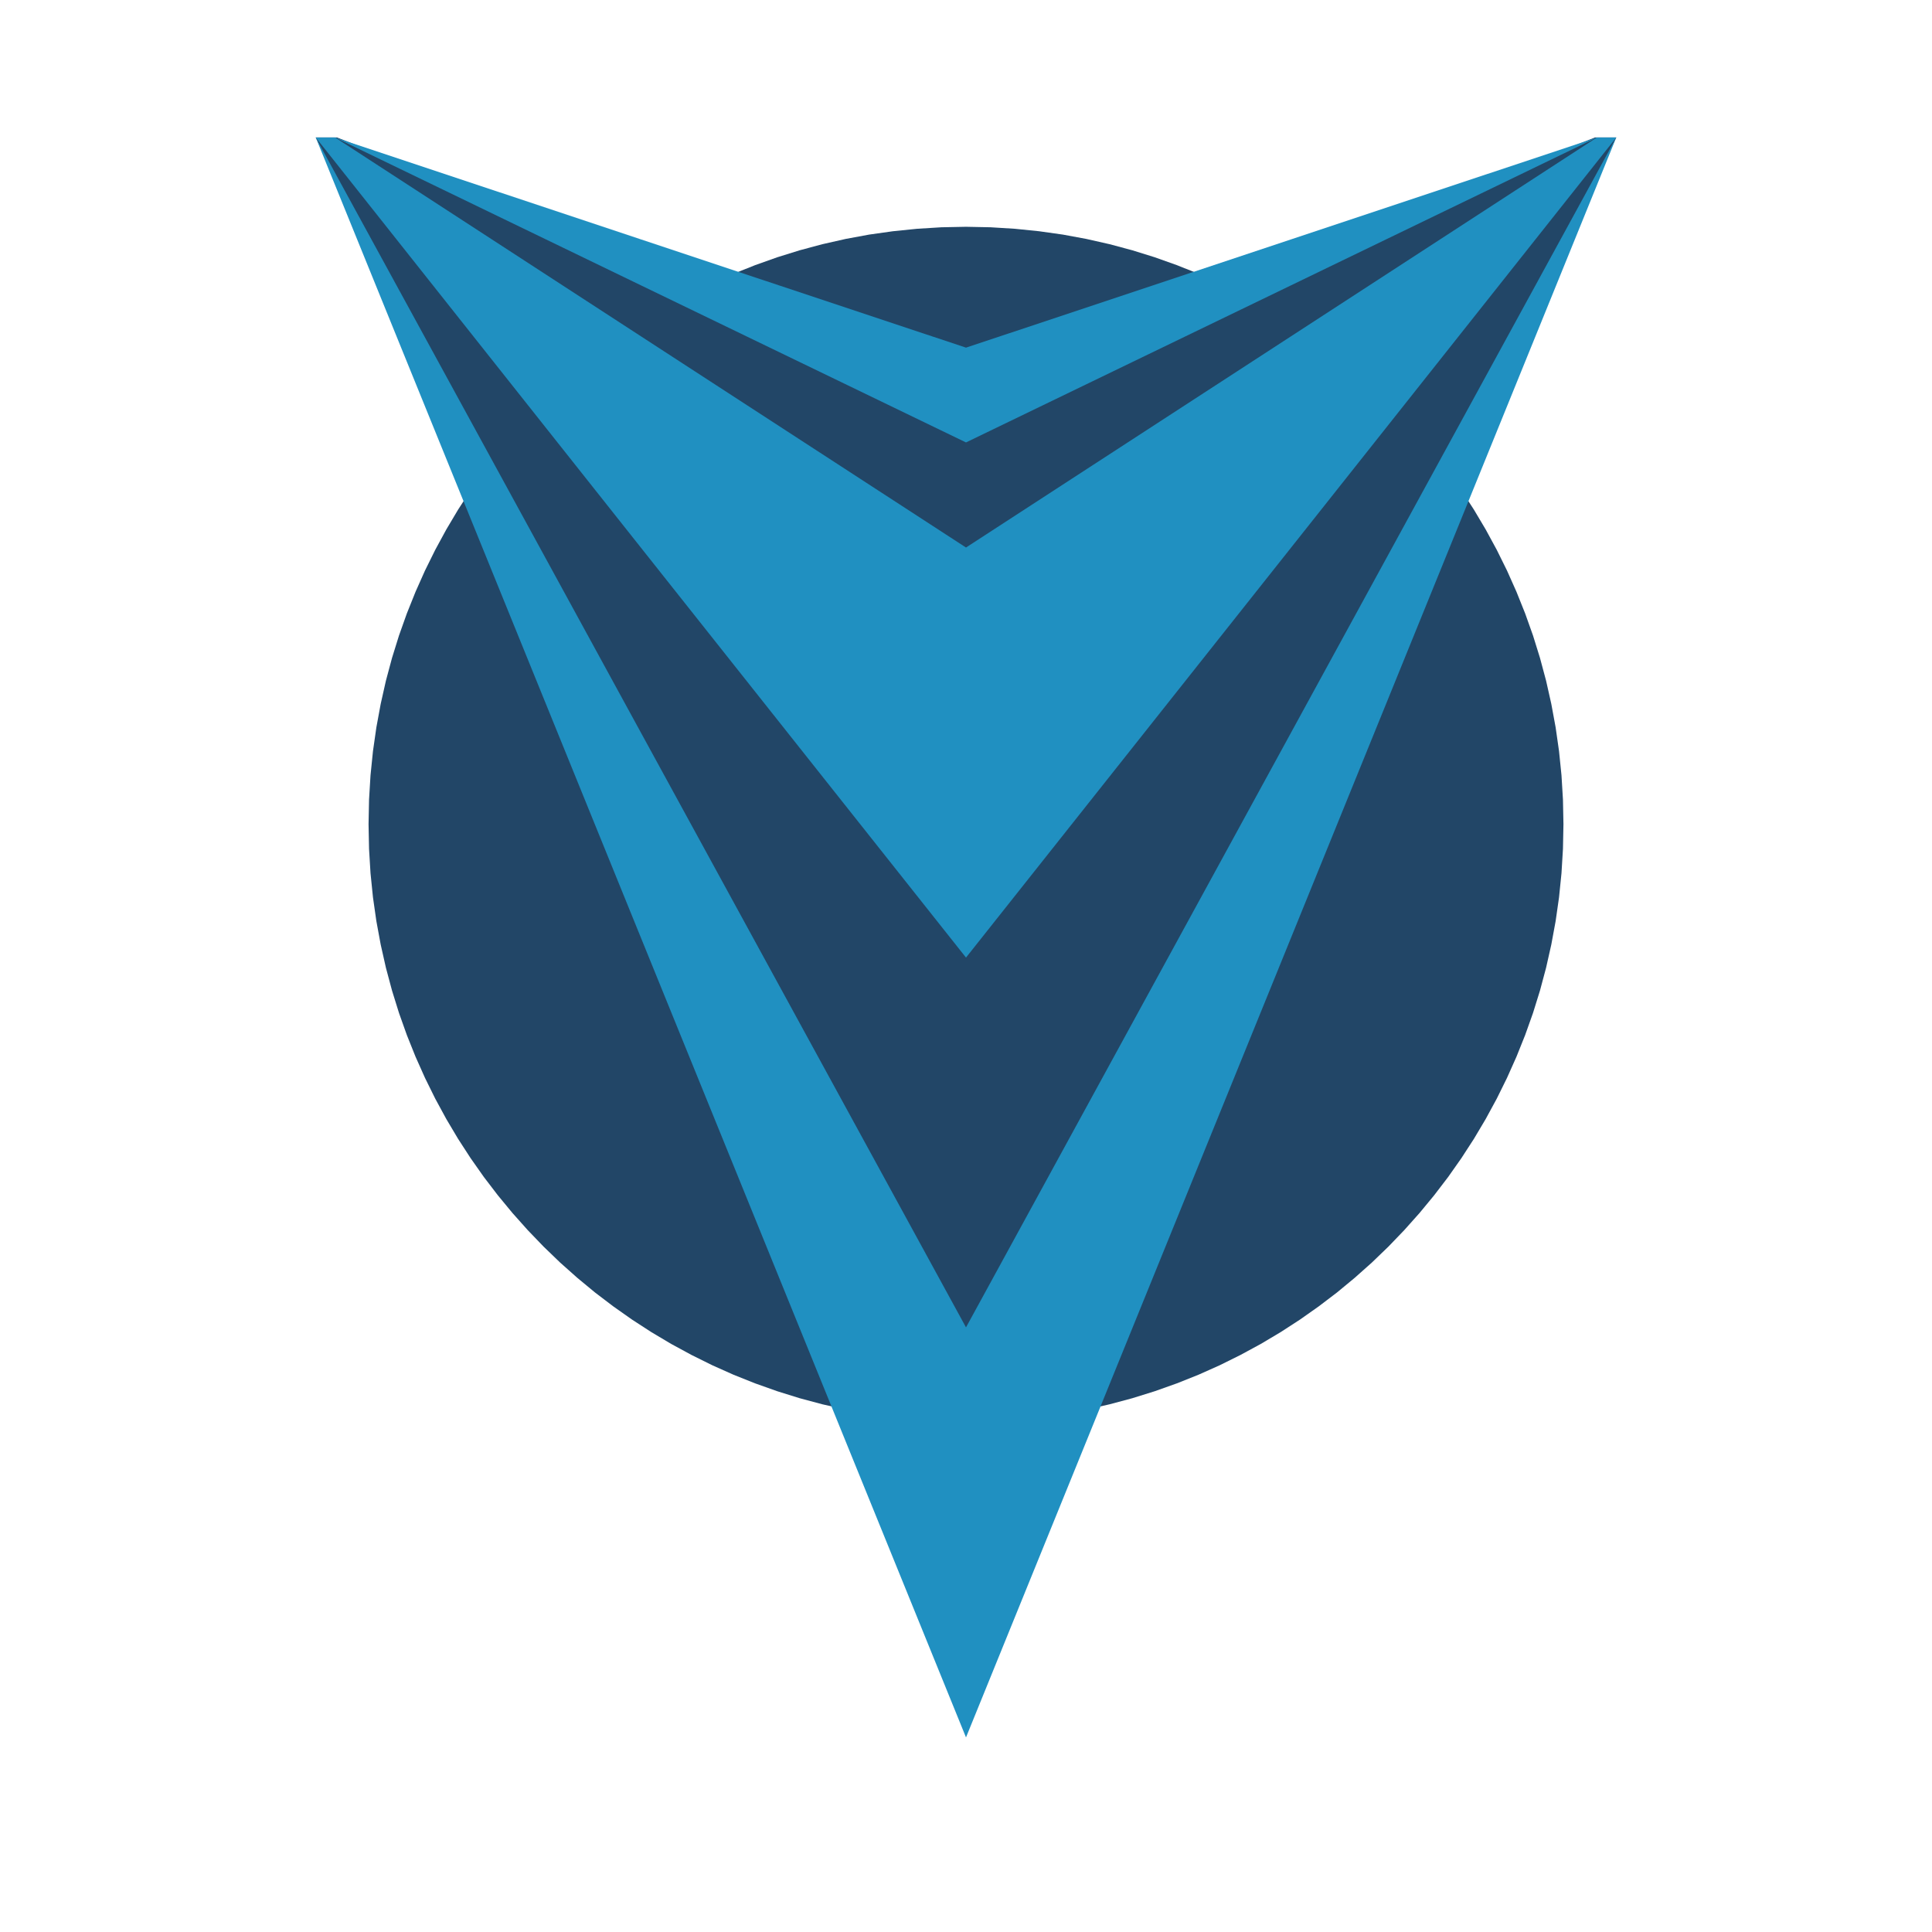
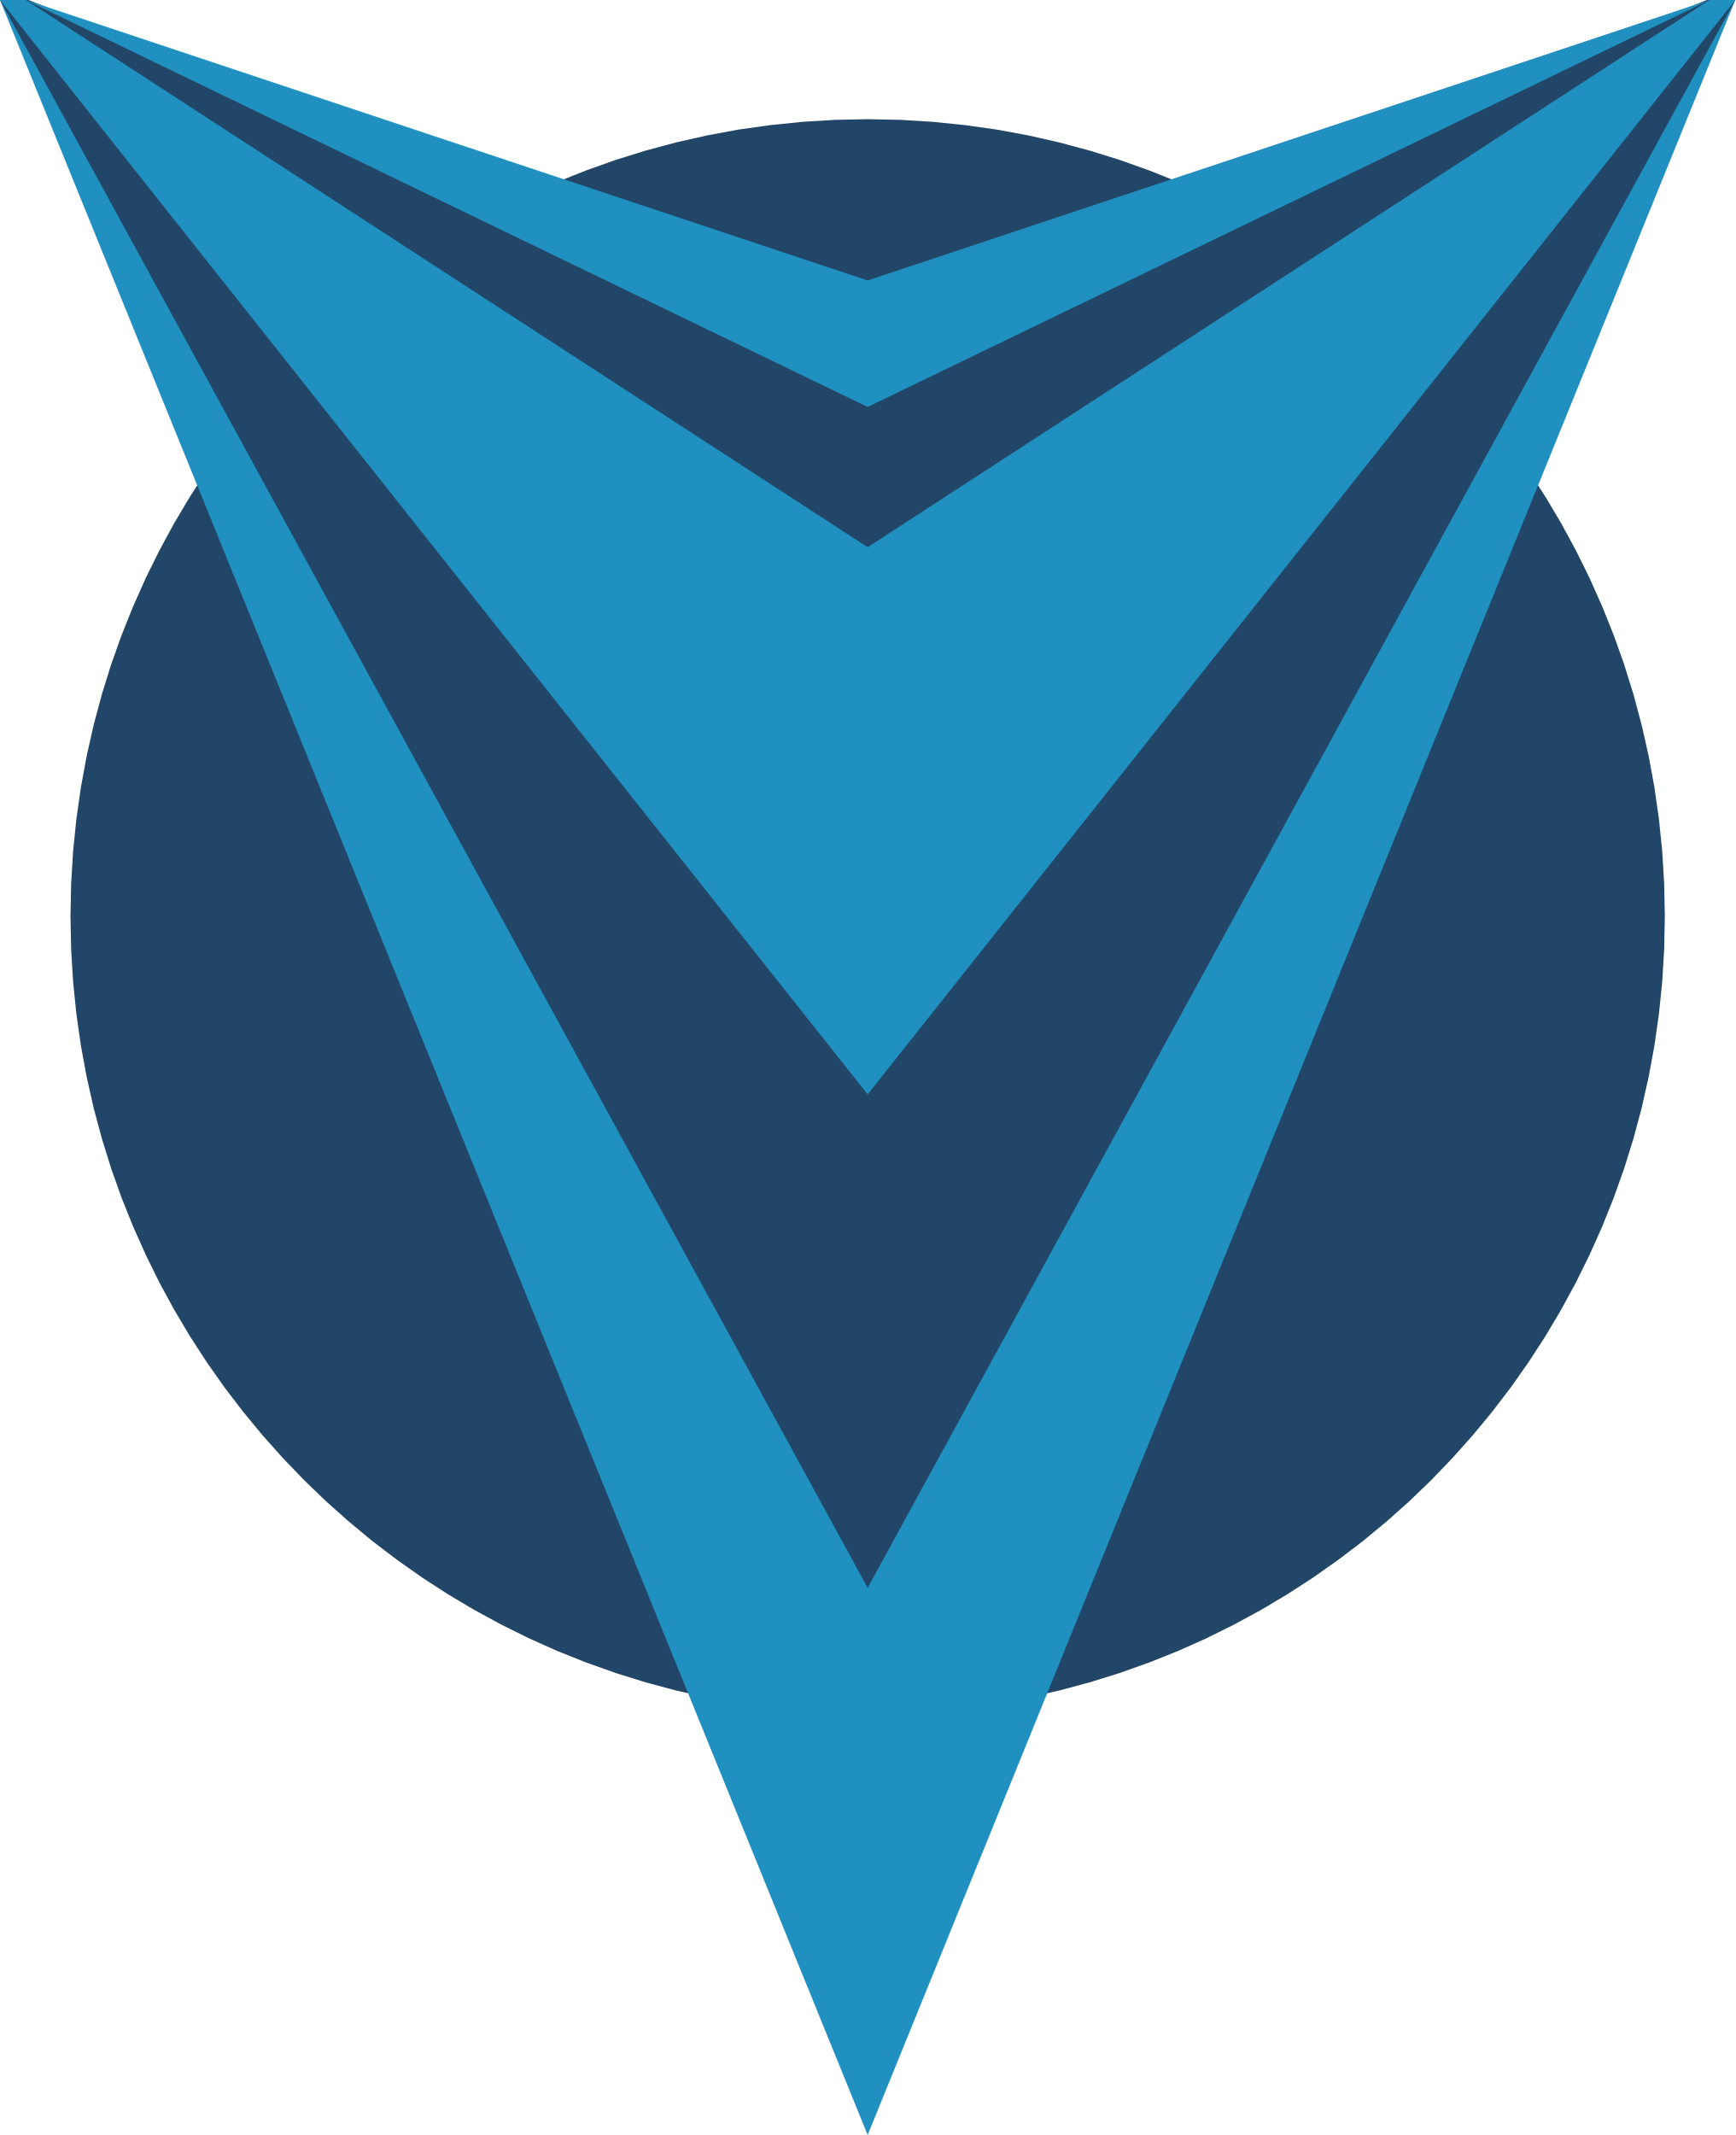
- <svg xmlns="http://www.w3.org/2000/svg" xmlns:xlink="http://www.w3.org/1999/xlink" version="1.1" preserveAspectRatio="xMidYMid meet" viewBox="0 0 512 512" width="512" height="512">
-   <defs>
-     <path d="M194.39 72.55L200.13 70.26L205.98 68.18L211.92 66.33L217.97 64.71L224.11 63.32L230.33 62.17L236.64 61.28L243.02 60.63L249.48 60.23L256 60.1L262.52 60.23L268.98 60.63L275.36 61.28L281.67 62.17L287.89 63.32L294.03 64.71L300.08 66.33L306.02 68.18L311.87 70.26L317.61 72.55L323.23 75.06L324.3 75.59L422.67 36.43L428.33 36.43L385.01 126.71L387.28 129.93L390.6 135.06L393.72 140.31L396.65 145.7L399.37 151.2L401.88 156.83L404.18 162.57L406.26 168.41L408.11 174.36L409.73 180.4L411.11 186.54L412.26 192.77L413.16 199.07L413.81 205.46L414.2 211.91L414.33 218.43L414.2 224.96L413.81 231.41L413.16 237.8L412.26 244.1L411.11 250.33L409.73 256.46L408.11 262.51L406.26 268.46L404.18 274.3L401.88 280.04L399.37 285.66L396.65 291.17L393.72 296.56L390.6 301.81L387.28 306.93L383.77 311.92L380.07 316.76L376.2 321.45L372.15 325.99L367.94 330.37L363.56 334.59L359.02 338.63L354.33 342.51L349.48 346.2L344.5 349.71L339.38 353.03L334.12 356.16L328.74 359.08L323.23 361.81L317.61 364.32L311.87 366.61L306.02 368.69L300.08 370.54L294.03 372.16L287.89 373.55L281.67 374.69L275.36 375.59L268.98 376.24L262.52 376.64L256 376.77L249.48 376.64L243.02 376.24L236.64 375.59L230.33 374.69L224.11 373.55L217.97 372.16L211.92 370.54L205.98 368.69L200.13 366.61L194.39 364.32L188.77 361.81L183.26 359.08L177.88 356.16L172.62 353.03L167.5 349.71L162.52 346.2L157.67 342.51L152.98 338.63L148.44 334.59L144.06 330.37L139.85 325.99L135.8 321.45L131.93 316.76L128.23 311.92L124.72 306.93L121.4 301.81L118.28 296.56L115.35 291.17L112.63 285.66L110.12 280.04L107.82 274.3L105.74 268.46L103.89 262.51L102.27 256.46L100.89 250.33L99.74 244.1L98.84 237.8L98.19 231.41L97.8 224.96L97.67 218.43L97.8 211.91L98.19 205.46L98.84 199.07L99.74 192.77L100.89 186.54L102.27 180.4L103.89 174.36L105.74 168.41L107.82 162.57L110.12 156.83L112.63 151.2L115.35 145.7L118.28 140.31L121.4 135.06L124.72 129.93L126.99 126.71L83.67 36.43L89.33 36.43L187.7 75.59L188.77 75.06L188.77 75.06L194.39 72.55Z" id="d2SXWatY3W" />
-     <path d="M342.17 63.43L423.2 36.43L428.33 36.43L342.17 248.43L256 460.43L169.82 248.43L83.67 36.43L88.8 36.43L169.82 89.1L256 145.1L342.17 89.1L423.2 36.43L342.17 75.6L256 117.25L169.82 75.6L88.8 36.43L169.82 63.43L256 92.13L342.17 63.43ZM169.82 145.1L83.67 36.43L83.67 36.43L169.82 194.1L256 351.77L342.17 194.1L428.33 36.43L342.17 145.1L256 253.77L169.82 145.1Z" id="cVeU1kV2z" />
-   </defs>
-   <g>
-     <g>
-       <g>
-         <use xlink:href="#d2SXWatY3W" opacity="1" fill="#224667" fill-opacity="1" />
-       </g>
-       <g>
-         <use xlink:href="#cVeU1kV2z" opacity="1" fill="#2090c1" fill-opacity="1" />
-       </g>
-     </g>
-   </g>
+ <svg xmlns="http://www.w3.org/2000/svg" height="424" width="344.66">
+   <path d="M110.72 36.12l5.74-2.29 5.85-2.08 5.94-1.85 6.05-1.62 6.14-1.39 6.22-1.15 6.31-.89 6.38-.65 6.46-.4 6.52-.13 6.52.13 6.46.4 6.38.65 6.31.89 6.22 1.15 6.14 1.39 6.05 1.62 5.94 1.85 5.85 2.08 5.74 2.29 5.62 2.51 1.07.53L339 0h5.66l-43.32 90.28 2.27 3.22 3.32 5.13 3.12 5.25 2.93 5.39 2.72 5.5 2.51 5.63 2.3 5.74 2.08 5.84 1.85 5.95 1.62 6.04 1.38 6.14 1.15 6.23.9 6.3.65 6.39.39 6.45.13 6.52-.13 6.53-.39 6.45-.65 6.39-.9 6.3-1.15 6.23-1.38 6.13-1.62 6.05-1.85 5.95-2.08 5.84-2.3 5.74-2.51 5.62-2.72 5.51-2.93 5.39-3.12 5.25-3.32 5.12-3.51 4.99-3.7 4.84-3.87 4.69-4.05 4.54-4.21 4.38-4.38 4.22-4.54 4.04-4.69 3.88-4.85 3.69-4.98 3.51-5.12 3.32-5.26 3.13-5.38 2.92-5.51 2.73-5.62 2.51-5.74 2.29-5.85 2.08-5.94 1.85-6.05 1.62-6.14 1.39-6.22 1.14-6.31.9-6.38.65-6.46.4-6.52.13-6.52-.13-6.46-.4-6.38-.65-6.31-.9-6.22-1.14-6.14-1.39-6.05-1.62-5.94-1.85-5.85-2.08-5.74-2.29-5.62-2.51-5.51-2.73-5.38-2.92-5.26-3.13-5.12-3.32-4.98-3.51-4.85-3.69-4.69-3.88-4.54-4.04-4.38-4.22-4.21-4.38-4.05-4.54-3.87-4.69-3.7-4.84-3.51-4.99-3.32-5.12-3.12-5.25-2.93-5.39-2.72-5.51-2.51-5.62-2.3-5.74-2.08-5.84-1.85-5.95-1.62-6.05-1.38-6.13-1.15-6.23-.9-6.3-.65-6.39-.39-6.45L14 182l.13-6.52.39-6.45.65-6.39.9-6.3 1.15-6.23 1.38-6.14 1.62-6.04 1.85-5.95 2.08-5.84 2.3-5.74 2.51-5.63 2.72-5.5 2.93-5.39 3.12-5.25 3.32-5.13 2.27-3.22L0 0h5.66l98.37 39.16 1.07-.53z" fill="#224667" id="svg-logo-bg" />
+   <path d="M258.5 27l81.03-27h5.13L258.5 212l-86.17 212-86.18-212L0 0h5.13l81.02 52.67 86.18 56 86.17-56L339.53 0 258.5 39.17l-86.17 41.65-86.18-41.65L5.13 0l81.02 27 86.18 28.7zM86.15 108.67L0 0l86.15 157.67 86.18 157.67 86.17-157.67L344.66 0 258.5 108.67l-86.17 108.67z" fill="#2090c1" id="svg-logo-fg" />
</svg>
